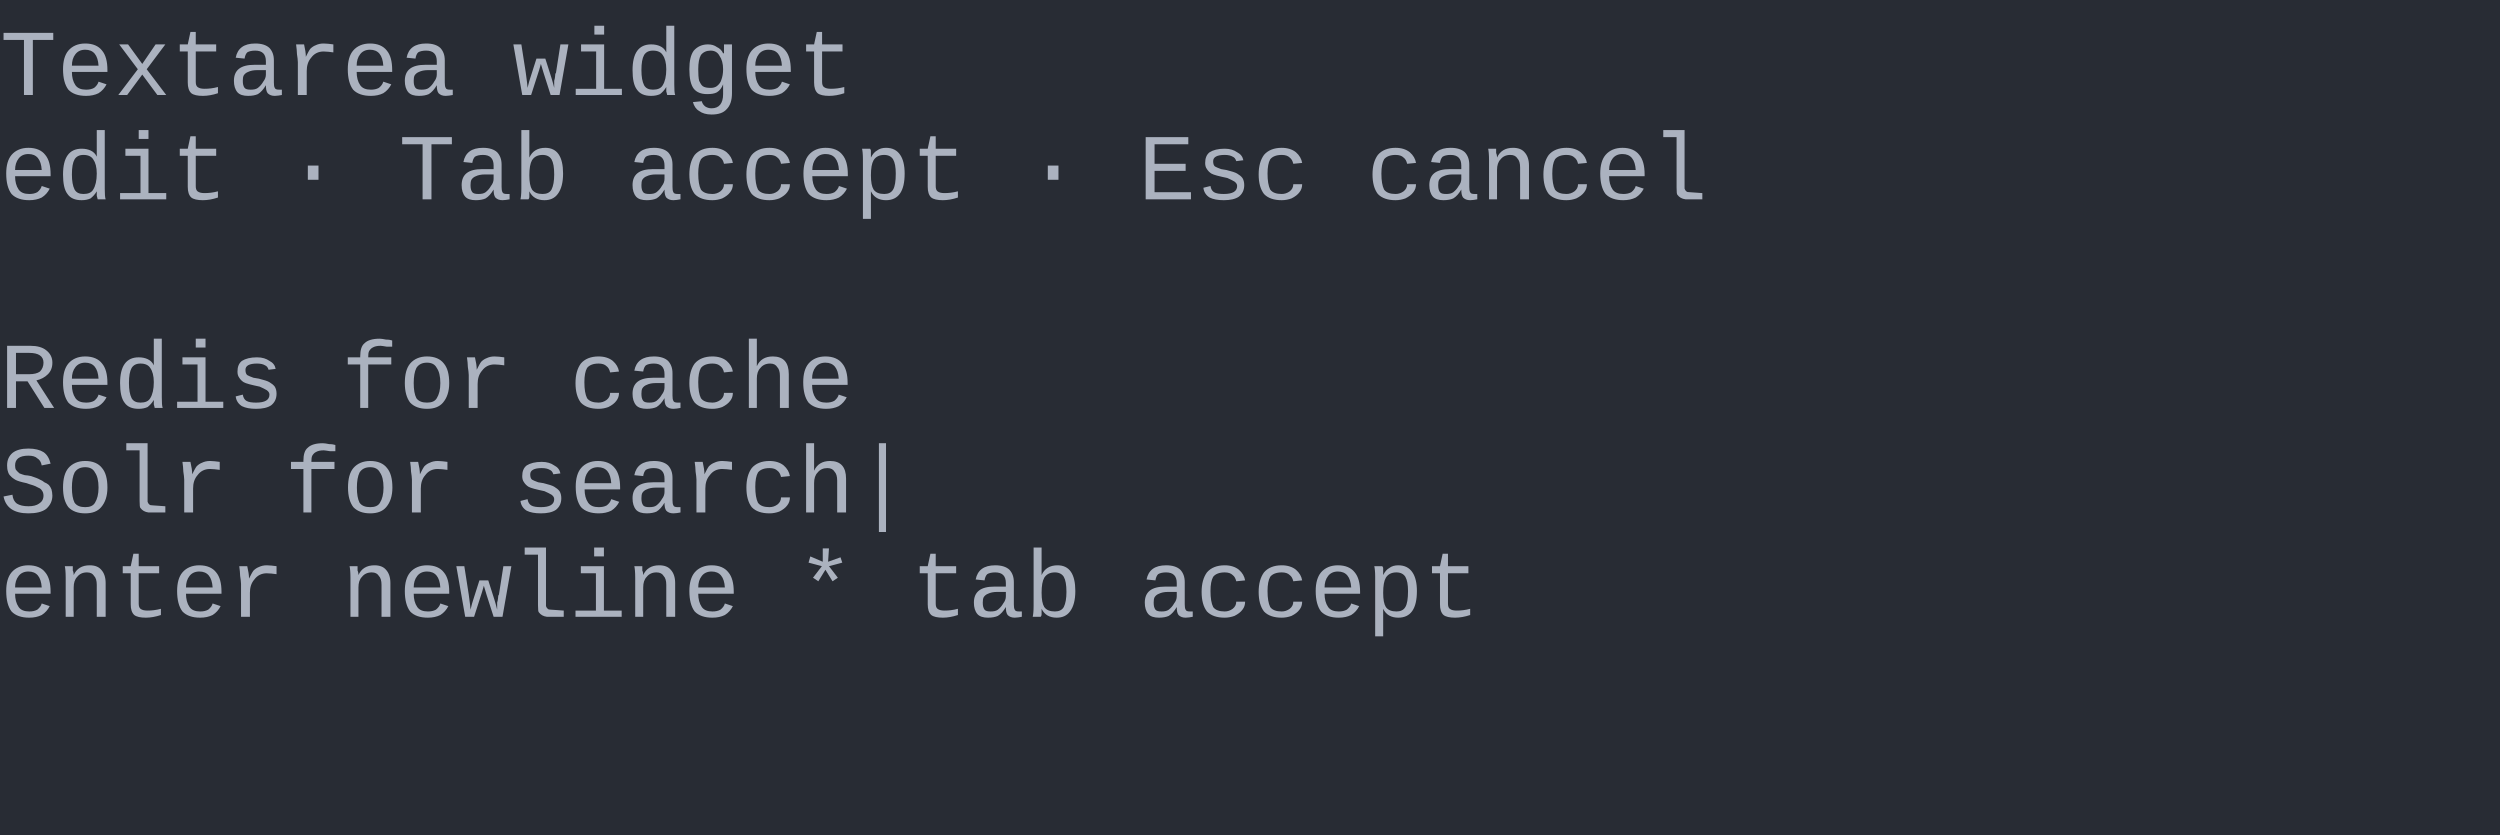
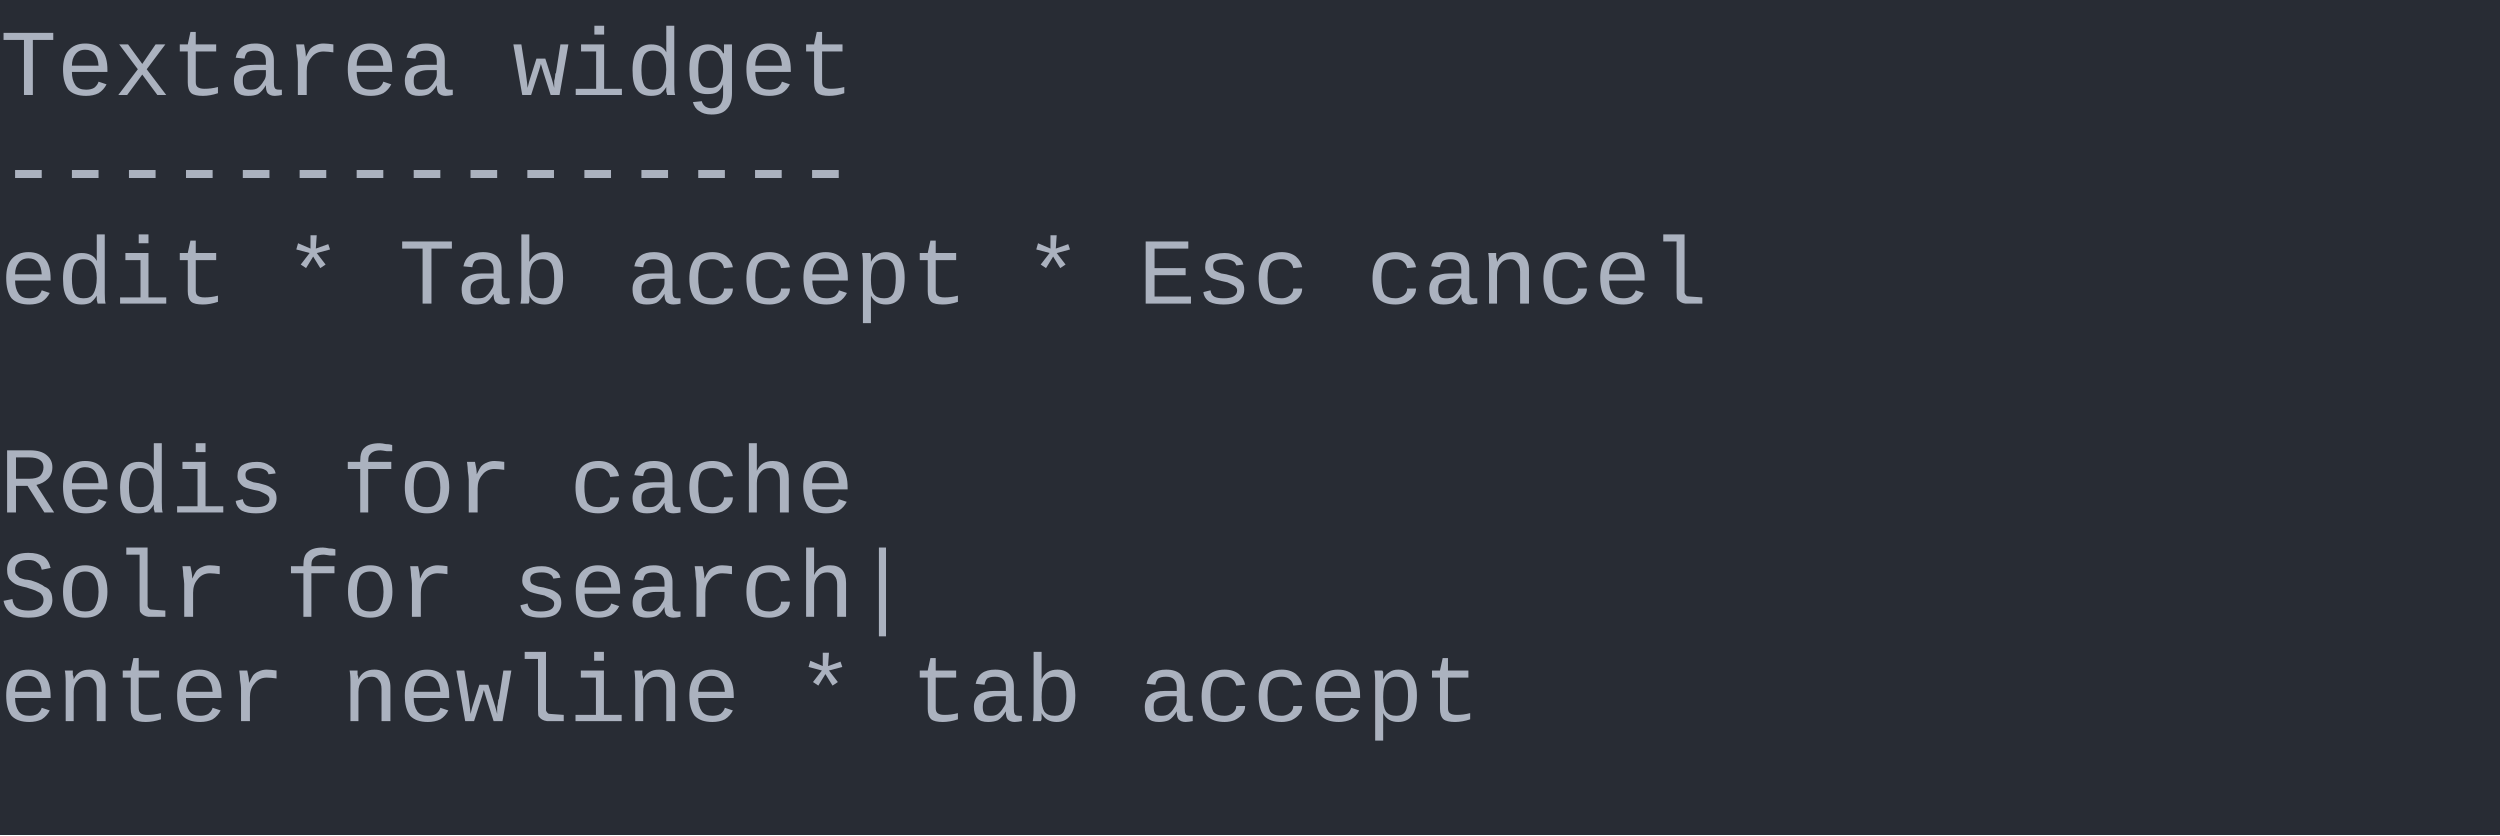
<svg xmlns="http://www.w3.org/2000/svg" xmlns:xlink="http://www.w3.org/1999/xlink" width="440" height="146.96">
  <rect width="440" height="146.96" rx="0" ry="0" class="a" />
  <svg height="146.96" viewBox="0 0 44 14.696" width="440">
    <style>.a{fill:rgb(40,44,52)}.b{font-family:Consolas,"Courier New",Courier,"Liberation Mono",monospace}.c{fill:transparent}.d{fill:rgb(171,178,191);white-space:pre}</style>
    <g font-family="Consolas, &quot;Courier New&quot;, Courier, &quot;Liberation Mono&quot;, monospace" font-size="1.67" class="b">
      <defs>
        <symbol id="a">
          <rect height="8" width="44" x="0" y="0" class="c" />
        </symbol>
      </defs>
      <rect height="14.696" width="44" class="a" />
      <svg x="0" y="0" width="44">
        <svg x="0">
          <use xlink:href="#a" />
          <text x="0" y="1.67" class="d">Textarea</text>
          <text x="9.018" y="1.67" class="d">widget</text>
-           <text x="0" y="3.507" class="d">edit</text>
-           <text x="5.01" y="3.507" class="d">·</text>
-           <text x="7.014" y="3.507" class="d">Tab</text>
-           <text x="11.022" y="3.507" class="d">accept</text>
-           <text x="18.036" y="3.507" class="d">·</text>
-           <text x="20.04" y="3.507" class="d">Esc</text>
-           <text x="24.048" y="3.507" class="d">cancel</text>
-           <text x="0" y="7.181" class="d">Redis</text>
-           <text x="6.012" y="7.181" class="d">for</text>
-           <text x="10.02" y="7.181" class="d">cache</text>
-           <text x="0" y="9.018" class="d">Solr</text>
-           <text x="5.01" y="9.018" class="d">for</text>
-           <text x="9.018" y="9.018" class="d">search|</text>
-           <text x="0" y="10.855" class="d">enter</text>
-           <text x="6.012" y="10.855" class="d">newline</text>
-           <text x="14.028" y="10.855" class="d">*</text>
-           <text x="16.032" y="10.855" class="d">tab</text>
-           <text x="20.04" y="10.855" class="d">accept</text>
+           <text x="0" y="3.507" class="d">---------------</text>
+           <text x="0" y="5.344" class="d">edit</text>
+           <text x="5.01" y="5.344" class="d">*</text>
+           <text x="7.014" y="5.344" class="d">Tab</text>
+           <text x="11.022" y="5.344" class="d">accept</text>
+           <text x="18.036" y="5.344" class="d">*</text>
+           <text x="20.04" y="5.344" class="d">Esc</text>
+           <text x="24.048" y="5.344" class="d">cancel</text>
+           <text x="0" y="9.018" class="d">Redis</text>
+           <text x="6.012" y="9.018" class="d">for</text>
+           <text x="10.02" y="9.018" class="d">cache</text>
+           <text x="0" y="10.855" class="d">Solr</text>
+           <text x="5.01" y="10.855" class="d">for</text>
+           <text x="9.018" y="10.855" class="d">search|</text>
+           <text x="0" y="12.692" class="d">enter</text>
+           <text x="6.012" y="12.692" class="d">newline</text>
+           <text x="14.028" y="12.692" class="d">*</text>
+           <text x="16.032" y="12.692" class="d">tab</text>
+           <text x="20.04" y="12.692" class="d">accept</text>
        </svg>
      </svg>
    </g>
  </svg>
</svg>
